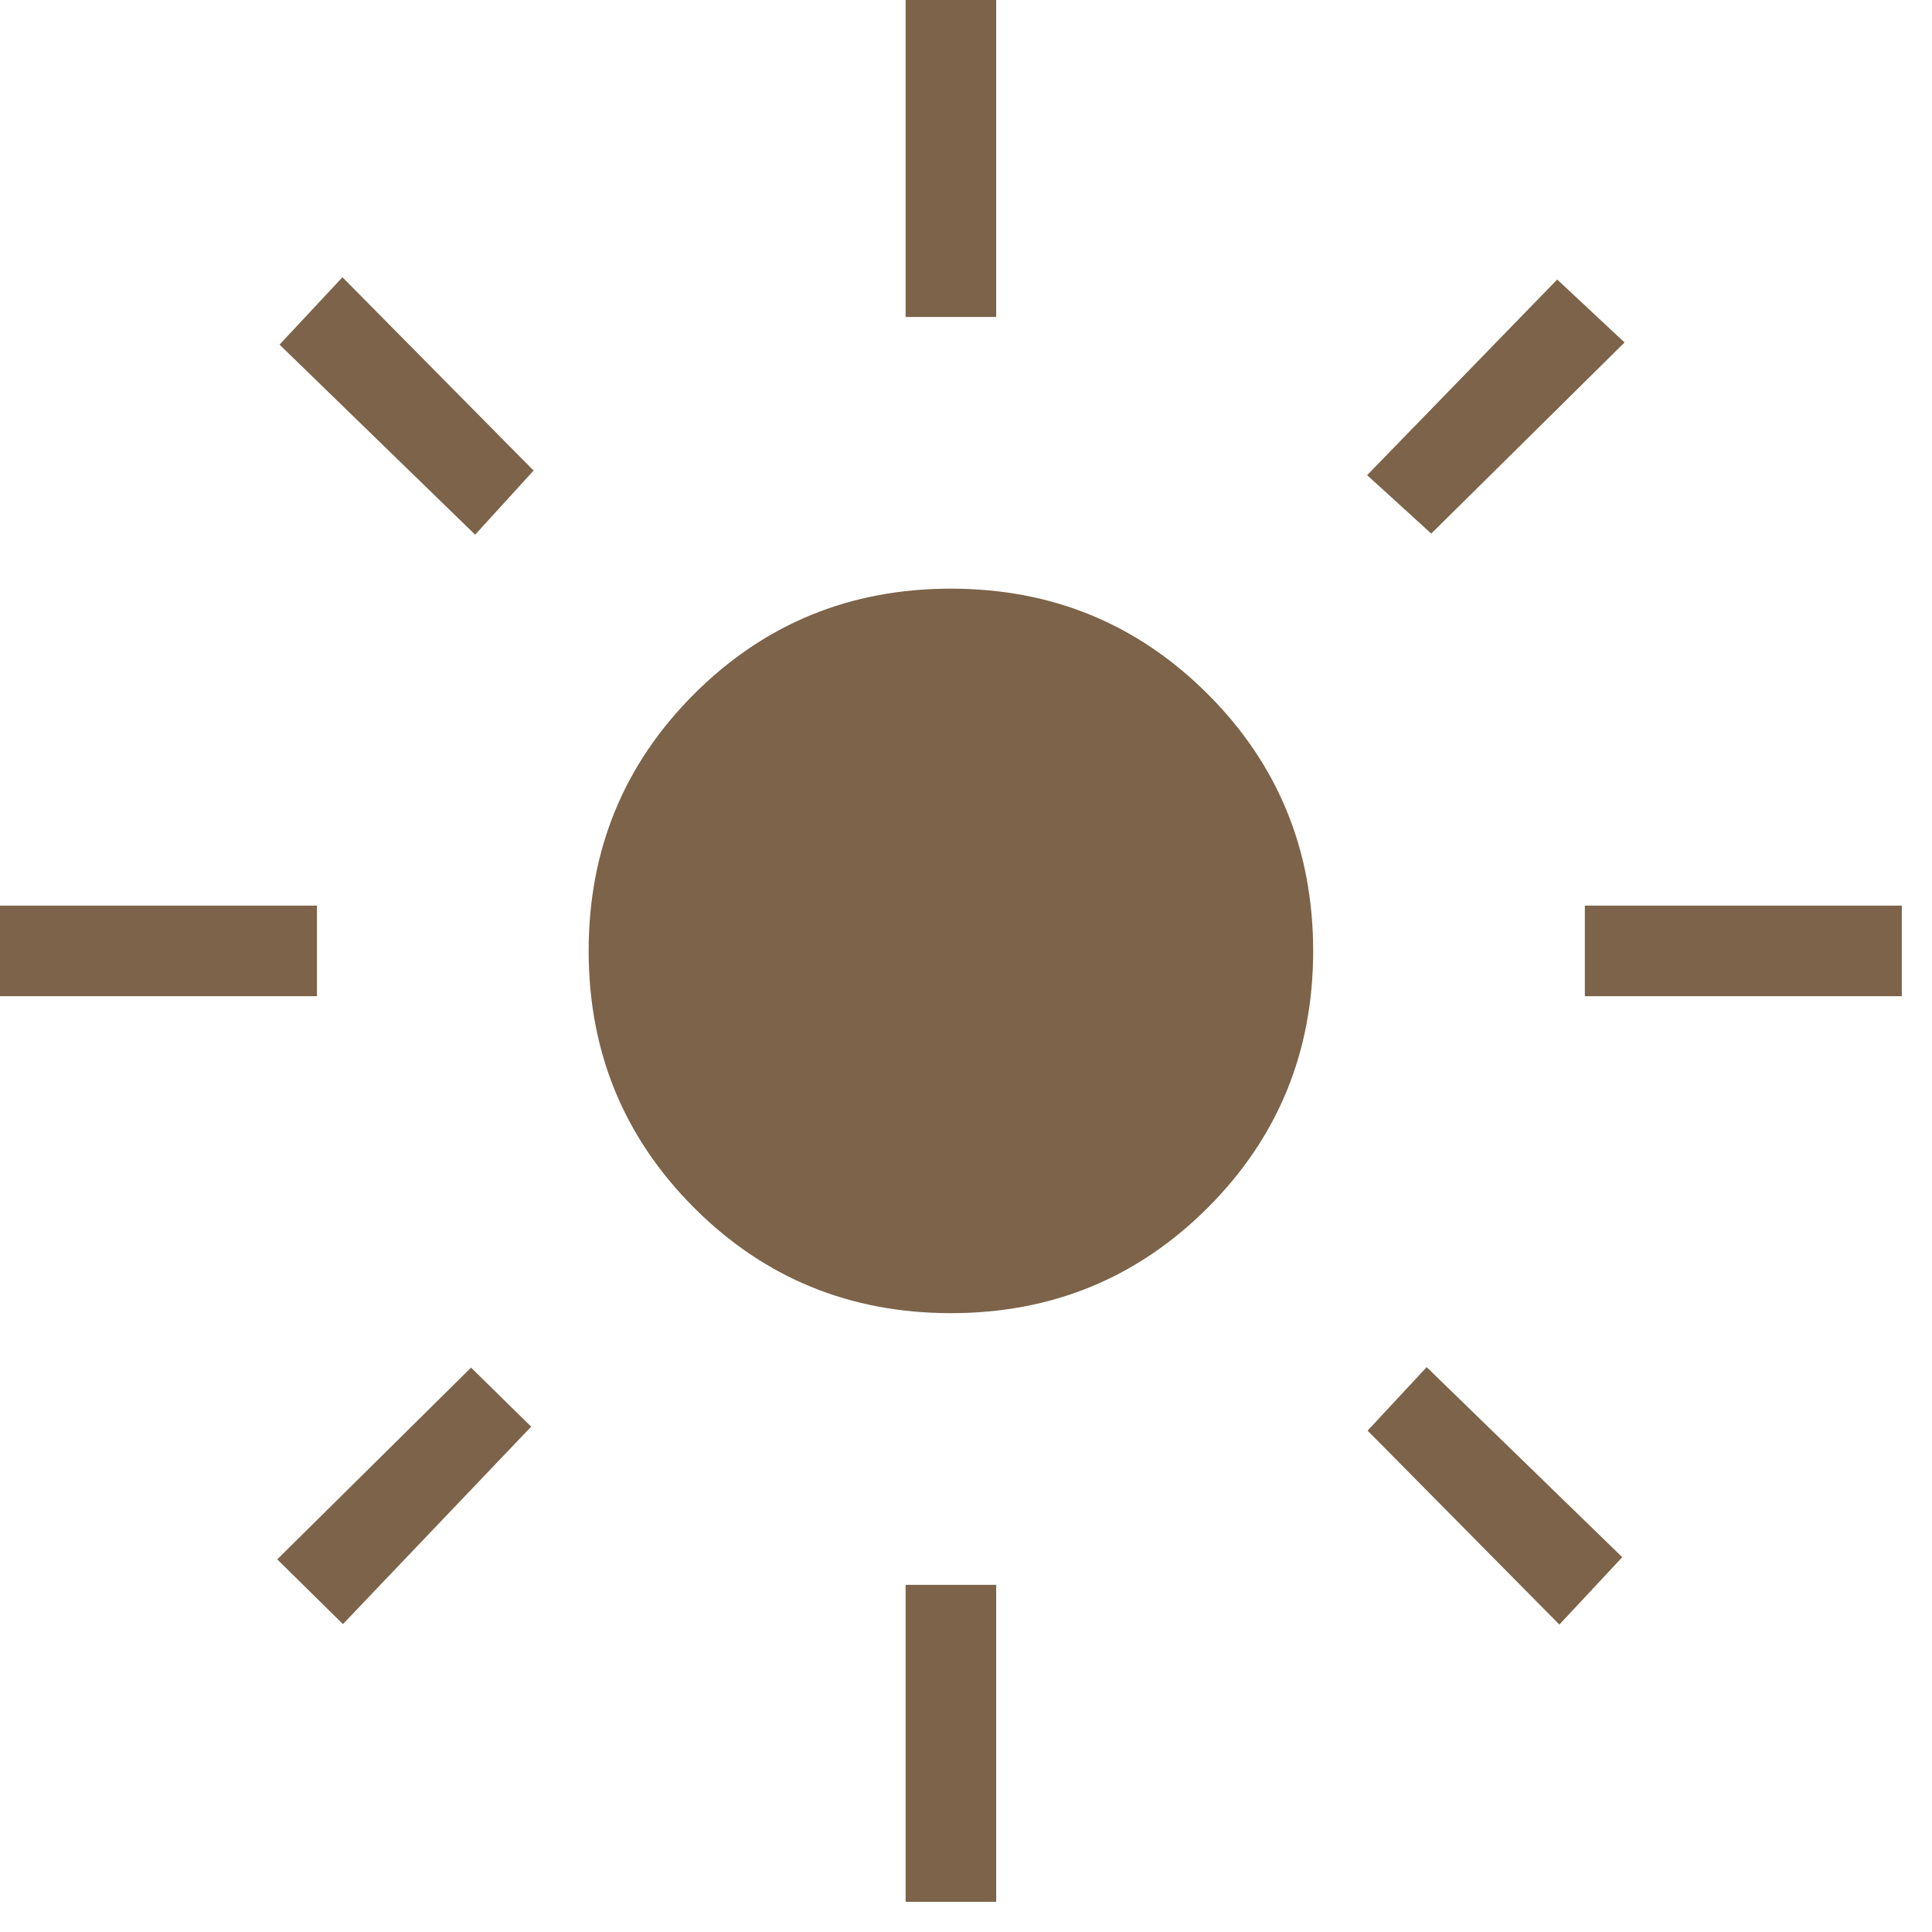
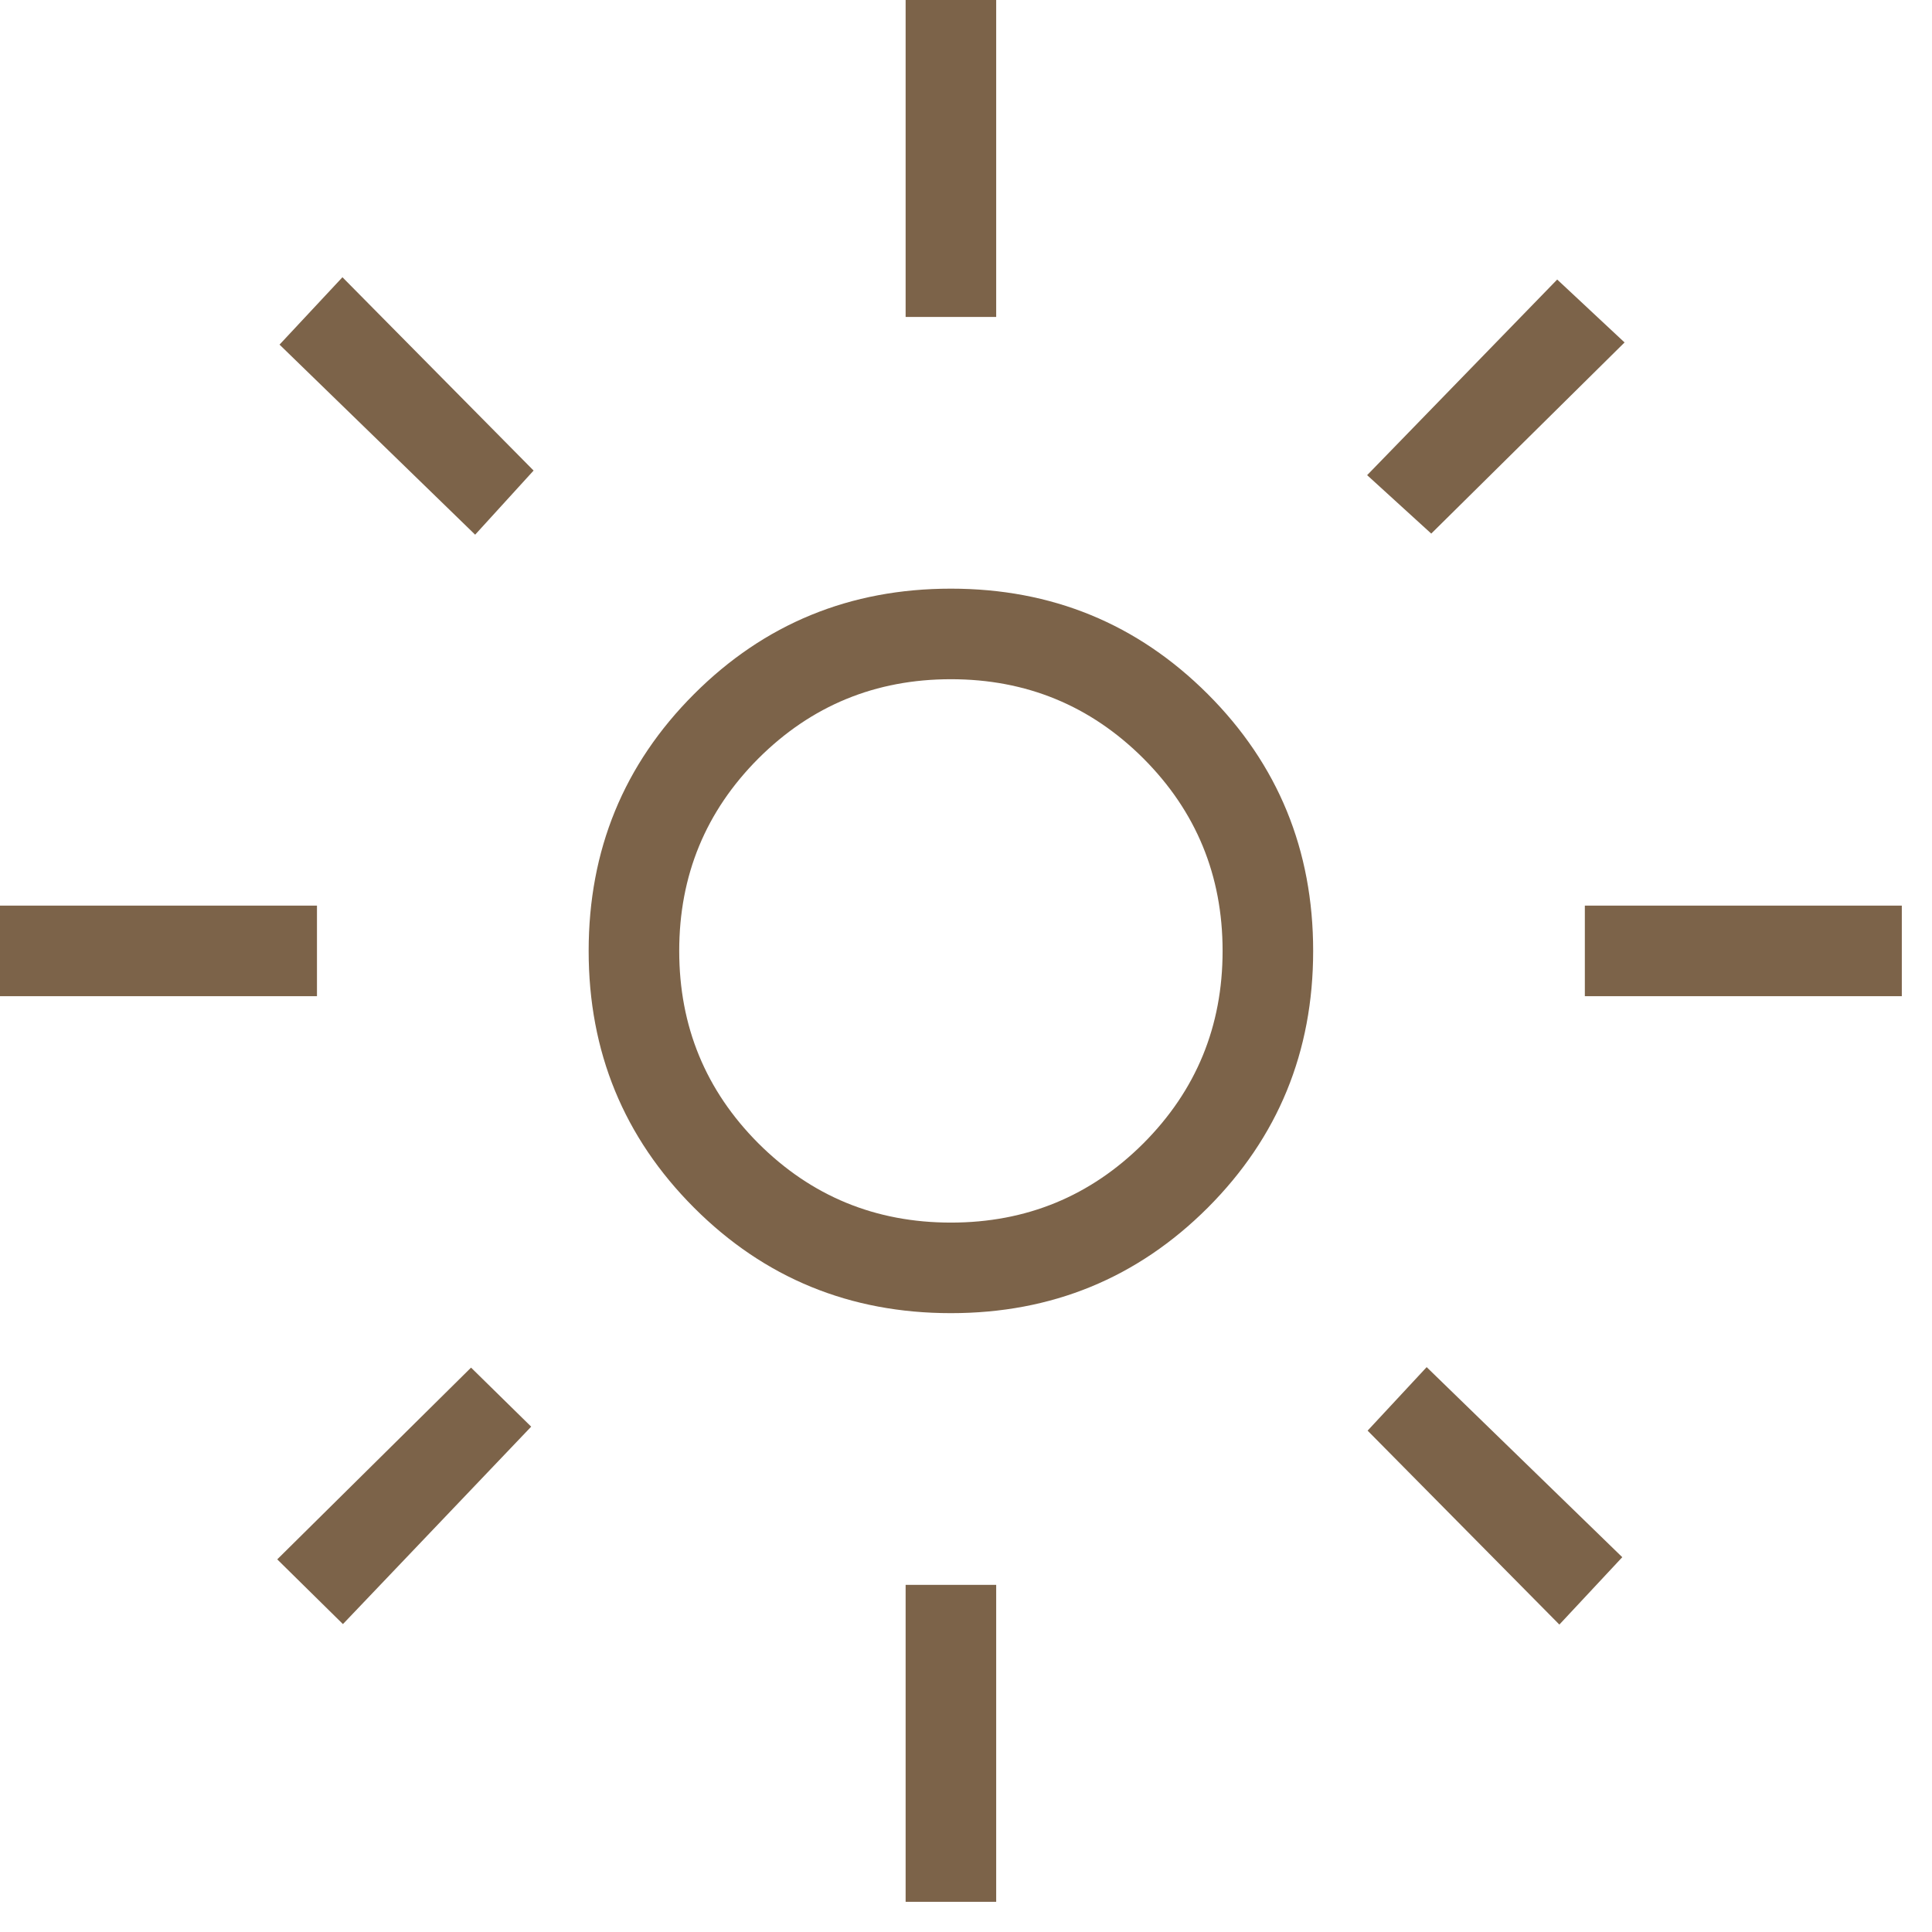
<svg xmlns="http://www.w3.org/2000/svg" width="16" height="16" viewBox="0 0 16 16" fill="none">
-   <path d="M5.748 10.002C5.166 9.419 4.875 8.711 4.875 7.875C4.875 7.039 5.166 6.33 5.748 5.748C6.33 5.166 7.039 4.875 7.875 4.875C8.711 4.875 9.419 5.166 10.002 5.748C10.584 6.33 10.875 7.039 10.875 7.875C10.875 8.711 10.584 9.419 10.002 10.002C9.419 10.584 8.711 10.875 7.875 10.875C7.039 10.875 6.33 10.584 5.748 10.002ZM2.625 8.25H0V7.5H2.625V8.25ZM15.75 8.25H13.125V7.5H15.75V8.25ZM7.5 2.625V0H8.25V2.625H7.5ZM7.5 15.75V13.125H8.25V15.75H7.5ZM3.935 4.428L2.315 2.854L2.836 2.296L4.419 3.897L3.935 4.428ZM12.914 13.454L11.326 11.848L11.815 11.322L13.435 12.896L12.914 13.454ZM11.322 3.935L12.896 2.315L13.454 2.836L11.853 4.419L11.322 3.935ZM2.296 12.914L3.901 11.326L4.399 11.815L2.84 13.45L2.296 12.914Z" fill="#7C6349" />
+   <path d="M9.469 9.469C9.906 9.031 10.125 8.5 10.125 7.875C10.125 7.25 9.906 6.719 9.469 6.281C9.031 5.844 8.5 5.625 7.875 5.625C7.25 5.625 6.719 5.844 6.281 6.281C5.844 6.719 5.625 7.25 5.625 7.875C5.625 8.5 5.844 9.031 6.281 9.469C6.719 9.906 7.25 10.125 7.875 10.125C8.5 10.125 9.031 9.906 9.469 9.469ZM5.748 10.002C5.166 9.419 4.875 8.711 4.875 7.875C4.875 7.039 5.166 6.33 5.748 5.748C6.33 5.166 7.039 4.875 7.875 4.875C8.711 4.875 9.419 5.166 10.002 5.748C10.584 6.33 10.875 7.039 10.875 7.875C10.875 8.711 10.584 9.419 10.002 10.002C9.419 10.584 8.711 10.875 7.875 10.875C7.039 10.875 6.33 10.584 5.748 10.002ZM2.625 8.25H0V7.5H2.625V8.25ZM15.75 8.25H13.125V7.5H15.75V8.25ZM7.5 2.625V0H8.25V2.625H7.5ZM7.5 15.75V13.125H8.25V15.75H7.5ZM3.935 4.428L2.315 2.854L2.836 2.296L4.419 3.897L3.935 4.428ZM12.914 13.454L11.326 11.848L11.815 11.322L13.435 12.896L12.914 13.454ZM11.322 3.935L12.896 2.315L13.454 2.836L11.853 4.419L11.322 3.935ZM2.296 12.914L3.901 11.326L4.399 11.815L2.84 13.45L2.296 12.914Z" fill="#7C6349" />
</svg>
